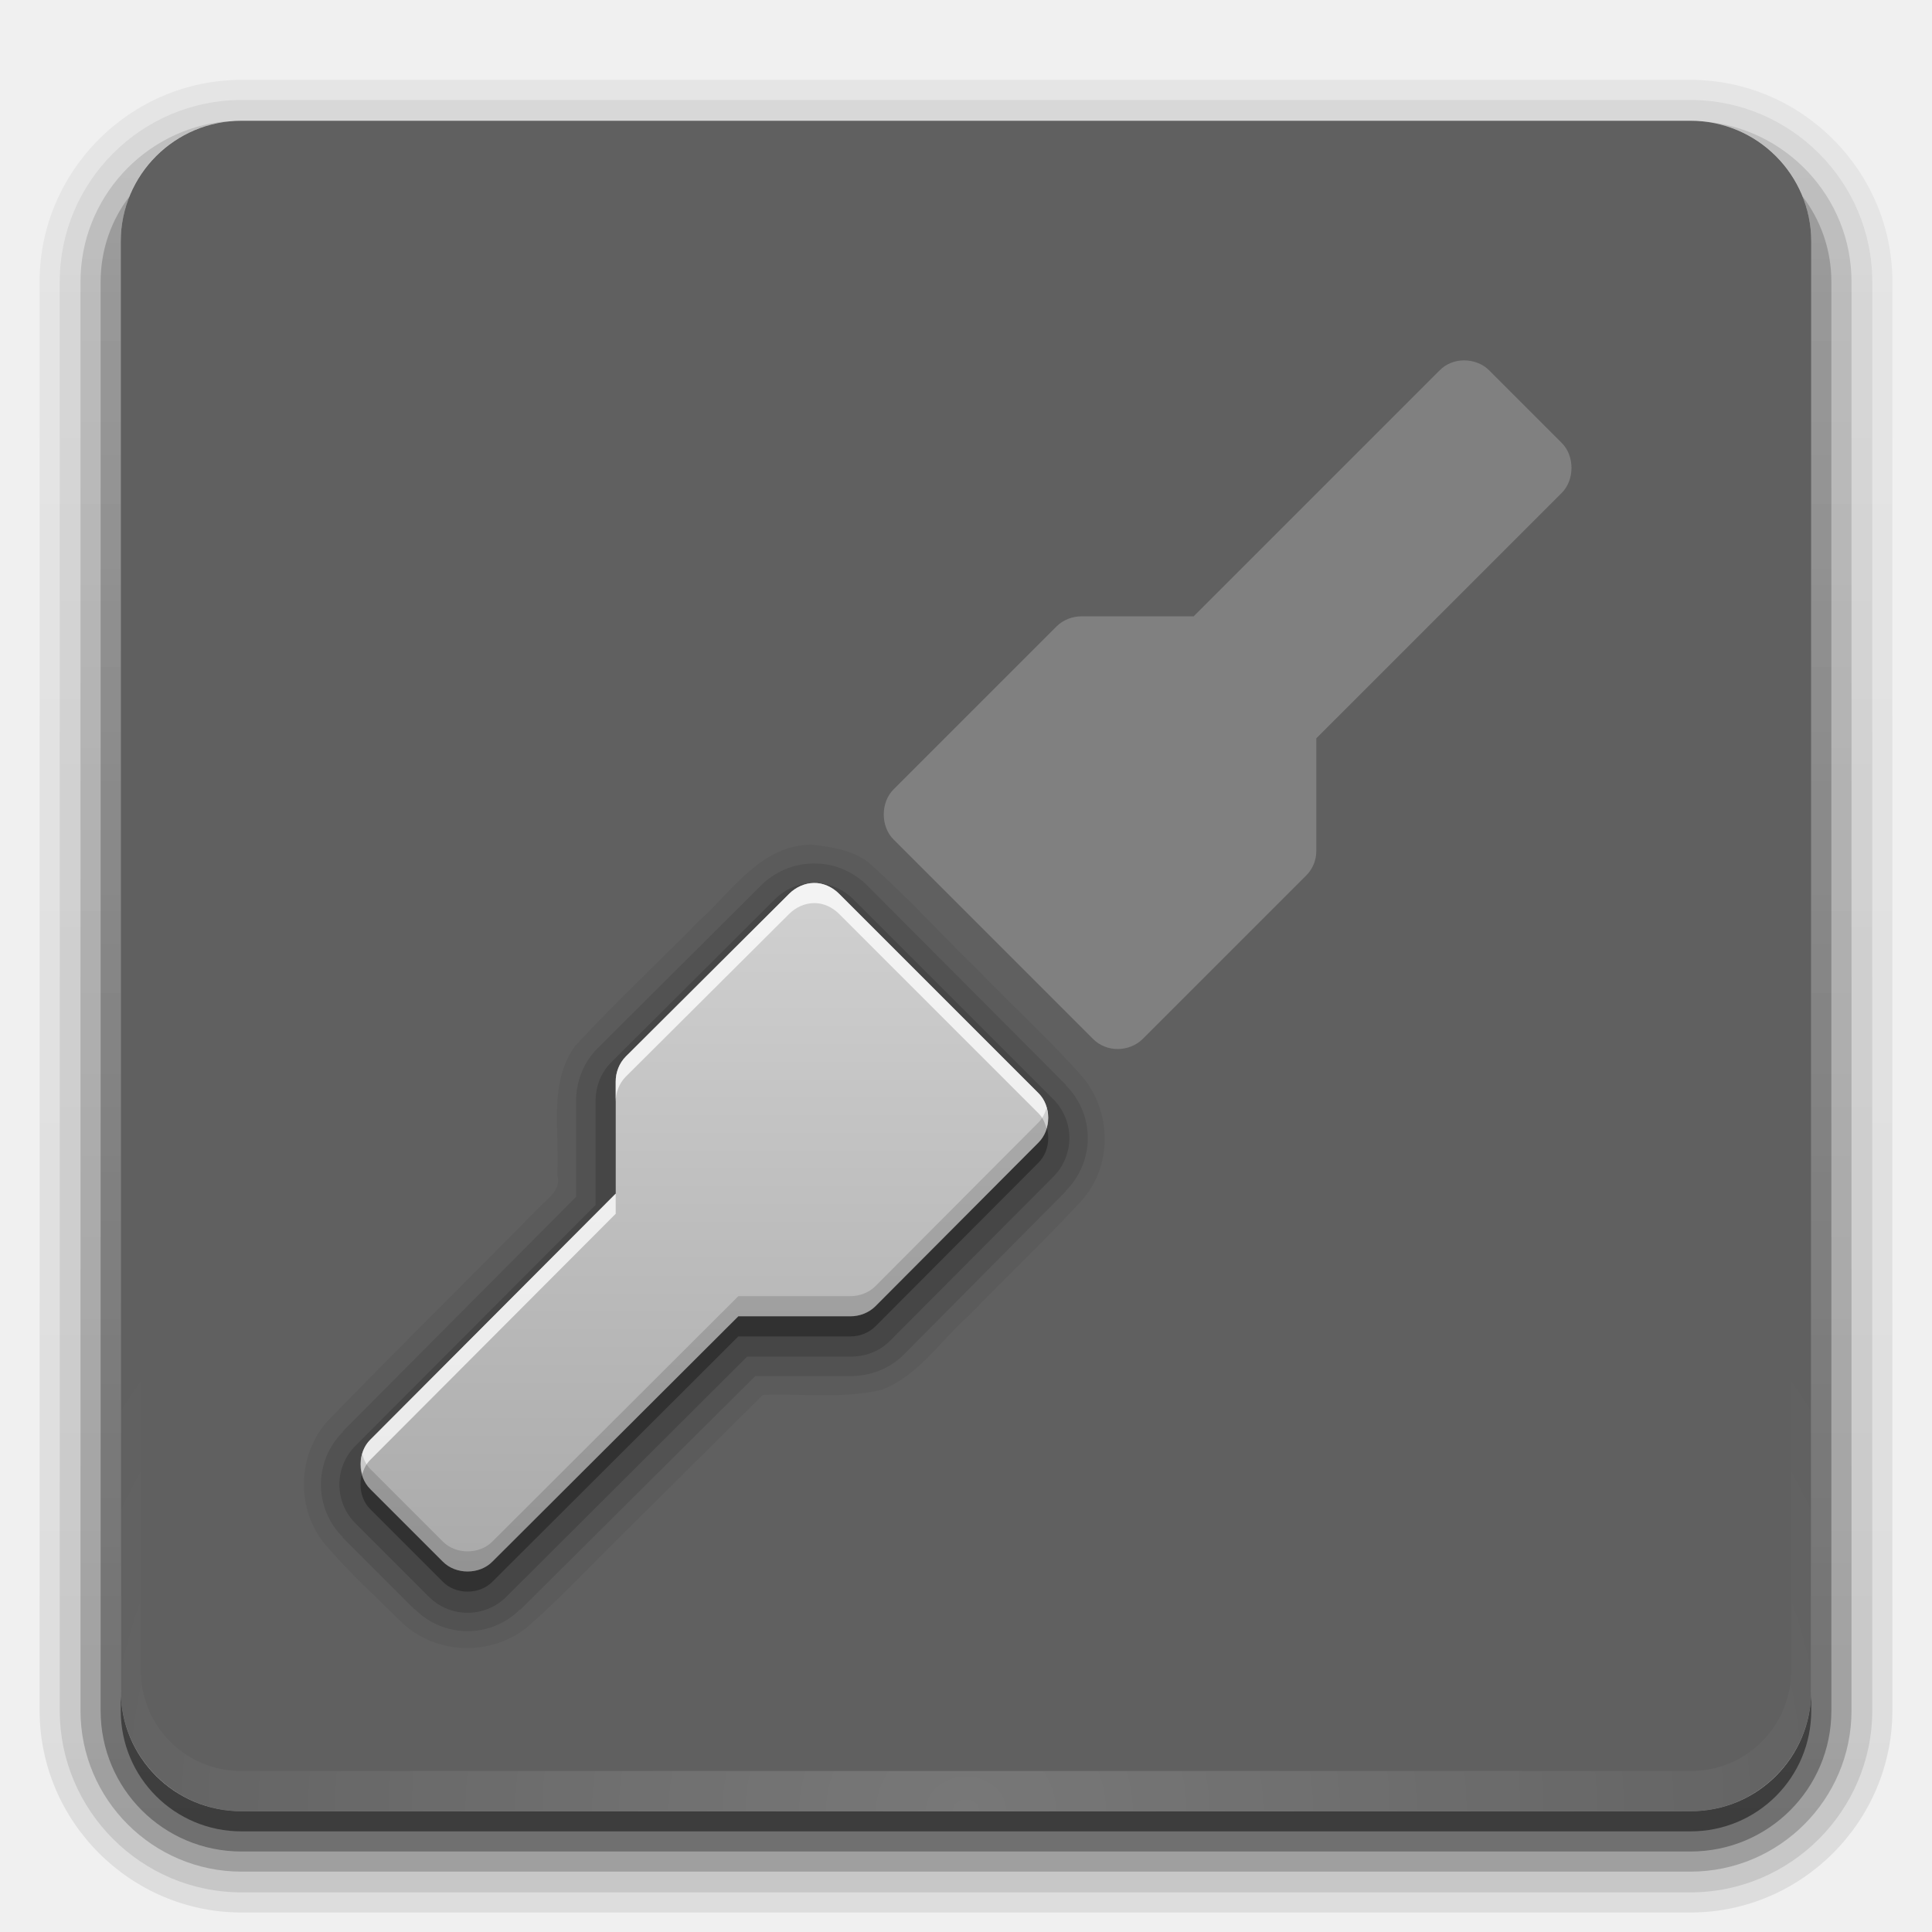
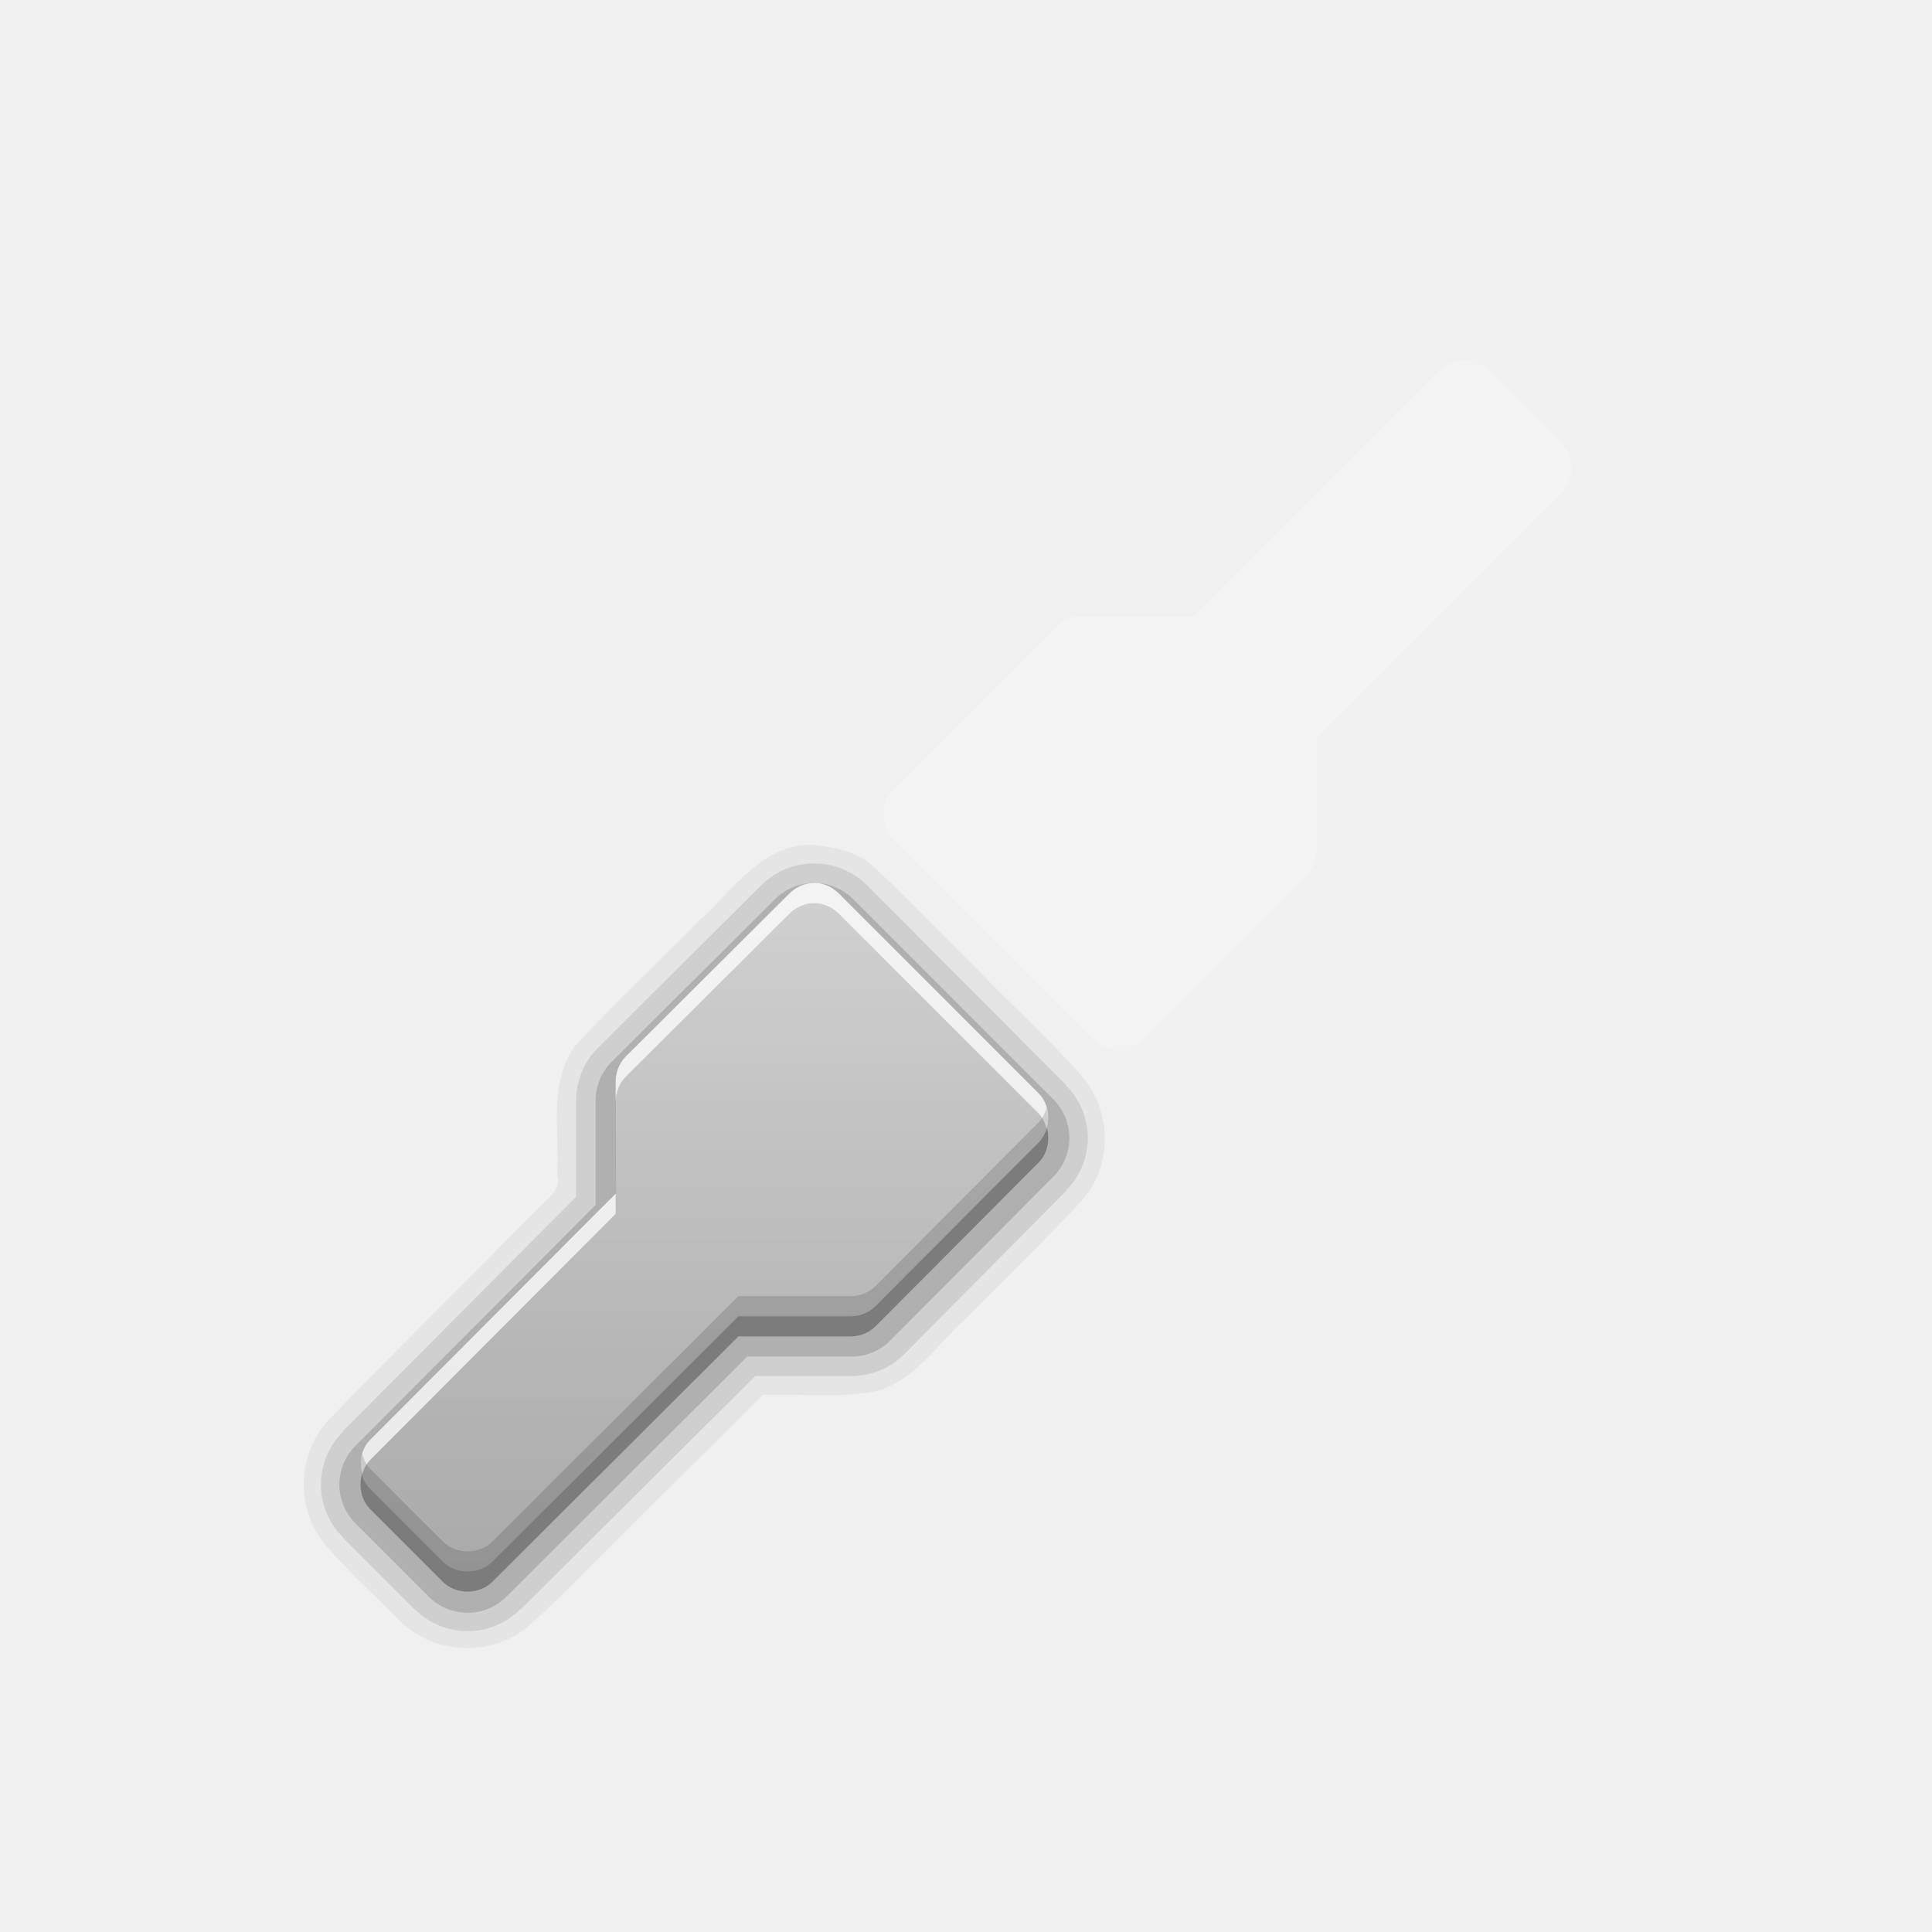
- <svg xmlns="http://www.w3.org/2000/svg" xmlns:xlink="http://www.w3.org/1999/xlink" height="96" width="96">
-   <defs>
+ <svg xmlns="http://www.w3.org/2000/svg" xmlns:xlink="http://www.w3.org/1999/xlink" height="96" width="96" id="svg2" version="1.1">
+   <defs id="defs4">
    <radialGradient cy="90.17" r="42" gradientUnits="userSpaceOnUse" id="radialGradient3619" cx="48" gradientTransform="matrix(1.15731 0 0 0.99591 -7.551 0.197)">
-       <stop stop-color="#ffffff" stop-opacity="1" />
-       <stop stop-color="#ffffff" stop-opacity="0" offset="1" />
+       <stop stop-color="#ffffff" stop-opacity="1" id="stop7" />
+       <stop stop-color="#ffffff" stop-opacity="0" offset="1" id="stop9" />
    </radialGradient>
    <linearGradient x2="0" y1="92.54" y2="7.02" gradientUnits="userSpaceOnUse" id="ButtonShadow-0" gradientTransform="matrix(1.0059 0 0 0.99417 100 0)">
-       <stop stop-color="#000000" stop-opacity="1" />
-       <stop stop-color="#000000" stop-opacity="0.588" offset="1" />
+       <stop stop-color="#000000" stop-opacity="1" id="stop12" />
+       <stop stop-color="#000000" stop-opacity="0.588" offset="1" id="stop14" />
    </linearGradient>
    <linearGradient x2="0" xlink:href="#ButtonShadow-0" y1="6.132" y2="90.24" gradientUnits="userSpaceOnUse" id="linearGradient3780" gradientTransform="matrix(1.02381 0 0 -1.0119 -1.143 98.07)" />
    <linearGradient x2="0" xlink:href="#ButtonShadow-0" y1="6.132" y2="90.24" gradientUnits="userSpaceOnUse" id="linearGradient3721" gradientTransform="matrix(1 0 0 -1 0 97)" />
    <linearGradient x2="0" y1="79.81" y2="10.985" gradientUnits="userSpaceOnUse" id="linearGradient3832" gradientTransform="matrix(0.9009 0 0 0.9009 3.419 6.095)">
-       <stop stop-color="#aaaaaa" stop-opacity="1" />
-       <stop stop-color="#f0f0f0" stop-opacity="1" offset="1" />
+       <stop stop-color="#aaaaaa" stop-opacity="1" id="stop19" />
+       <stop stop-color="#f0f0f0" stop-opacity="1" offset="1" id="stop21" />
    </linearGradient>
    <rect x="6" rx="6" y="6" fill="#000000" fill-opacity="1" stroke="none" fill-rule="nonzero" height="84" id="SVGCleanerId_0" opacity="0.6" width="84" />
  </defs>
-   <g display="inline">
-     <path d="M 12,3.969 C 6.489,3.969 1.969,8.489 1.969,14 l 0,71 c 0,5.511 4.52,10.031 10.031,10.031 l 72,0 c 5.511,0 10.031,-4.52 10.031,-10.031 l 0,-71 C 94.031,8.489 89.511,3.969 84,3.969 l -72,0 z M 12,6 84,6 c 3.324,0 6,2.676 6,6 l 0,72 c 0,3.324 -2.676,6 -6,6 L 12,90 C 8.676,90 6,87.324 6,84 L 6,12 C 6,8.676 8.676,6 12,6 z" fill="url(#linearGradient3780)" fill-opacity="1" fill-rule="nonzero" stroke="none" opacity="0.08" />
-     <path d="M 12,4.969 C 7.028,4.969 2.969,9.028 2.969,14 l 0,71 c 0,4.972 4.06,9.031 9.031,9.031 l 72,0 c 4.972,0 9.031,-4.06 9.031,-9.031 l 0,-71 C 93.031,9.028 88.972,4.969 84,4.969 l -72,0 z M 12,6 84,6 c 3.324,0 6,2.676 6,6 l 0,72 c 0,3.324 -2.676,6 -6,6 L 12,90 C 8.676,90 6,87.324 6,84 L 6,12 C 6,8.676 8.676,6 12,6 z" fill="url(#linearGradient3780)" fill-opacity="1" fill-rule="nonzero" stroke="none" opacity="0.1" />
-     <path d="M 11.188,6.031 C 7.16,6.442 4,9.866 4,14 l 0,71 c 0,4.409 3.591,8 8,8 l 72,0 c 4.409,0 8,-3.591 8,-8 L 92,14 C 92,9.803 88.741,6.354 84.625,6.031 87.658,6.337 90,8.884 90,12 l 0,72 c 0,3.324 -2.676,6 -6,6 L 12,90 C 8.676,90 6,87.324 6,84 L 6,12 c 0,-3.116 2.342,-5.663 5.375,-5.969 -0.062,0.005 -0.126,-0.006 -0.188,0 z" fill="url(#linearGradient3780)" fill-opacity="1" fill-rule="nonzero" stroke="none" opacity="0.2" />
-     <path d="M 6.438,9.75 C 5.538,10.927 5,12.397 5,14 l 0,71 c 0,3.878 3.122,7 7,7 l 72,0 c 3.878,0 7,-3.122 7,-7 L 91,14 C 91,12.397 90.462,10.927 89.562,9.75 89.842,10.444 90,11.204 90,12 l 0,72 c 0,3.324 -2.676,6 -6,6 L 12,90 C 8.676,90 6,87.324 6,84 L 6,12 C 6,11.204 6.158,10.444 6.438,9.75 z" fill="url(#linearGradient3780)" fill-opacity="1" fill-rule="nonzero" stroke="none" opacity="0.3" />
-     <path d="m 6,84 0,1 c 0,3.324 2.676,6 6,6 l 72,0 c 3.324,0 6,-2.676 6,-6 l 0,-1 c 0,3.324 -2.676,6 -6,6 L 12,90 C 8.676,90 6,87.324 6,84 z" fill="url(#linearGradient3721)" fill-opacity="1" fill-rule="nonzero" stroke="none" opacity="0.45" />
-   </g>
-   <g display="inline">
-     <use xlink:href="#SVGCleanerId_0" />
-     <path d="M 12,90 C 8.676,90 6,87.324 6,84 L 6,82 6,14 6,12 c 0,-0.335 0.041,-0.651 0.094,-0.969 0.049,-0.296 0.097,-0.597 0.188,-0.875 C 6.291,10.126 6.302,10.093 6.312,10.062 6.411,9.775 6.547,9.515 6.688,9.25 6.832,8.976 7.003,8.714 7.188,8.469 7.372,8.223 7.561,7.995 7.781,7.781 8.221,7.353 8.724,6.967 9.281,6.688 9.56,6.548 9.855,6.441 10.156,6.344 9.9,6.444 9.67,6.58 9.438,6.719 c -0.007,0.004 -0.024,-0.004 -0.031,0 -0.032,0.019 -0.062,0.043 -0.094,0.062 -0.12,0.077 -0.231,0.164 -0.344,0.25 -0.106,0.081 -0.213,0.161 -0.312,0.25 C 8.478,7.443 8.309,7.627 8.156,7.812 8.049,7.943 7.938,8.078 7.844,8.219 7.819,8.257 7.805,8.305 7.781,8.344 7.716,8.447 7.651,8.548 7.594,8.656 7.493,8.851 7.388,9.072 7.312,9.281 7.305,9.303 7.289,9.322 7.281,9.344 7.249,9.436 7.245,9.531 7.219,9.625 7.188,9.732 7.148,9.828 7.125,9.938 7.052,10.279 7,10.636 7,11 l 0,2 0,68 0,2 c 0,2.782 2.218,5 5,5 l 2,0 68,0 2,0 c 2.782,0 5,-2.218 5,-5 l 0,-2 0,-68 0,-2 C 89,10.636 88.948,10.279 88.875,9.938 88.831,9.731 88.787,9.54 88.719,9.344 88.711,9.322 88.695,9.303 88.688,9.281 88.625,9.108 88.549,8.914 88.469,8.75 88.427,8.667 88.39,8.58 88.344,8.5 88.289,8.403 88.217,8.312 88.156,8.219 88.062,8.078 87.951,7.943 87.844,7.812 87.701,7.638 87.541,7.466 87.375,7.312 87.364,7.302 87.355,7.291 87.344,7.281 87.205,7.156 87.059,7.047 86.906,6.938 86.804,6.864 86.702,6.784 86.594,6.719 c -0.007,-0.004 -0.024,0.004 -0.031,0 -0.232,-0.139 -0.463,-0.275 -0.719,-0.375 0.302,0.097 0.596,0.204 0.875,0.344 0.557,0.279 1.06,0.666 1.5,1.094 0.22,0.214 0.409,0.442 0.594,0.688 0.184,0.246 0.355,0.508 0.5,0.781 0.14,0.265 0.276,0.525 0.375,0.812 0.01,0.031 0.021,0.063 0.031,0.094 0.09,0.278 0.139,0.579 0.188,0.875 C 89.959,11.349 90,11.665 90,12 l 0,2 0,68 0,2 c 0,3.324 -2.676,6 -6,6 l -72,0 z" fill="url(#radialGradient3619)" fill-opacity="1" fill-rule="nonzero" stroke="none" opacity="0.15" />
-   </g>
-   <path d="m 40.344,41.969 c -2.499,7.43e-4 -3.921,2.256 -5.585,3.764 -2.052,2.094 -4.21,4.092 -6.191,6.249 -1.338,1.861 -0.747,4.243 -0.88,6.378 0.232,0.792 -0.493,1.188 -0.955,1.694 -3.464,3.51 -6.998,6.985 -10.419,10.516 -1.564,1.698 -1.63,4.462 -0.126,6.212 1.151,1.349 2.521,2.594 3.781,3.844 1.71,1.628 4.52,1.692 6.312,0.156 1.837,-1.613 3.514,-3.463 5.289,-5.168 2.112,-2.1 4.224,-4.2 6.336,-6.301 1.962,-0.079 3.965,0.203 5.886,-0.248 1.822,-0.678 2.908,-2.407 4.313,-3.659 1.865,-1.92 3.831,-3.78 5.634,-5.738 C 55.287,57.964 55.256,55.238 53.781,53.5 52.167,51.664 50.314,49.99 48.607,48.216 46.772,46.434 45.05,44.524 43.133,42.833 42.315,42.227 41.316,42.084 40.344,41.969 z" fill="#000000" fill-opacity="1" stroke="none" opacity="0.05" />
-   <path d="M 40.375,42.906 C 39.378,42.926 38.47,43.343 37.812,44 l -8.125,8.094 C 28.963,52.82 28.617,53.796 28.625,54.75 l 0,4.719 -11.594,11.656 0,0.031 c -1.445,1.435 -1.445,3.784 0,5.219 l 0,0.031 3.562,3.562 0.031,0 c 1.435,1.445 3.784,1.445 5.219,0 0.006,-0.006 0.025,0.006 0.031,0 L 37.531,68.375 l 4.719,0 c 0.954,0.008 1.93,-0.338 2.656,-1.062 l 8.062,-8.125 0,-0.031 c 1.445,-1.435 1.445,-3.784 0,-5.219 -0.006,-0.006 0.006,-0.025 0,-0.031 L 43.094,44 c -0.665,-0.665 -1.607,-1.106 -2.656,-1.094 0.02,-2.3e-4 -0.015,-0.001 -0.062,0 z" fill="#000000" fill-opacity="1" stroke="none" opacity="0.1" />
-   <path d="M 40.406,43.875 C 39.66,43.89 38.992,44.196 38.5,44.688 l -8.125,8.094 c -0.535,0.536 -0.787,1.24 -0.781,1.969 l 0,5.125 -11.906,11.938 c -1.099,1.076 -1.099,2.83 0,3.906 l 3.594,3.594 c 1.076,1.099 2.83,1.099 3.906,0 l 11.938,-11.906 5.125,0 c 0.729,0.006 1.433,-0.246 1.969,-0.781 L 52.312,58.5 c 1.099,-1.076 1.099,-2.83 0,-3.906 L 42.406,44.688 c -0.497,-0.496 -1.193,-0.822 -1.969,-0.812 -0.011,1.24e-4 -0.021,-2.54e-4 -0.031,0 z" fill="#000000" fill-opacity="1" stroke="none" opacity="0.15" />
-   <path d="m 40.438,44.875 c -0.449,0.004 -0.901,0.214 -1.219,0.531 L 31.094,53.5 c -0.324,0.324 -0.504,0.792 -0.5,1.25 l 0,5.562 -12.188,12.219 c -0.657,0.644 -0.657,1.825 0,2.469 L 22,78.594 c 0.644,0.657 1.825,0.657 2.469,0 l 12.219,-12.188 5.562,0 c 0.458,0.004 0.926,-0.176 1.25,-0.5 l 8.094,-8.125 c 0.657,-0.644 0.657,-1.825 0,-2.469 L 41.688,45.406 c -0.331,-0.33 -0.783,-0.542 -1.25,-0.531 z" fill="#000000" fill-opacity="1" stroke="none" opacity="0.3" />
-   <path d="m 72.75,17.906 c -0.458,0 -0.897,0.171 -1.219,0.5 L 59.312,30.625 l -5.562,0 c -0.458,-0.004 -0.926,0.176 -1.25,0.5 l -8.094,8.094 c -0.657,0.644 -0.657,1.856 0,2.5 L 54.312,51.625 c 0.331,0.33 0.783,0.511 1.25,0.5 0.449,-0.004 0.901,-0.183 1.219,-0.5 l 8.125,-8.125 c 0.324,-0.324 0.504,-0.761 0.5,-1.219 l 0,-5.594 L 77.594,24.5 c 0.657,-0.644 0.657,-1.856 0,-2.5 L 74,18.406 c -0.322,-0.329 -0.792,-0.5 -1.25,-0.5 z" fill="#ffffff" fill-opacity="1" stroke="none" opacity="0.2" />
-   <path d="m 40.438,43.875 c -0.449,0.004 -0.901,0.214 -1.219,0.531 L 31.094,52.5 c -0.324,0.324 -0.504,0.792 -0.5,1.25 l 0,5.562 -12.188,12.219 c -0.657,0.644 -0.657,1.825 0,2.469 L 22,77.594 c 0.644,0.657 1.825,0.657 2.469,0 l 12.219,-12.188 5.562,0 c 0.458,0.004 0.926,-0.176 1.25,-0.5 l 8.094,-8.125 c 0.657,-0.644 0.657,-1.825 0,-2.469 L 41.688,44.406 c -0.331,-0.33 -0.783,-0.542 -1.25,-0.531 z" fill="url(#linearGradient3832)" fill-opacity="1" stroke="none" />
-   <path d="m 40.438,43.875 c -0.449,0.004 -0.901,0.214 -1.219,0.531 L 31.094,52.5 c -0.324,0.324 -0.504,0.792 -0.5,1.25 l 0,1 c -0.004,-0.458 0.176,-0.926 0.5,-1.25 l 8.125,-8.094 c 0.317,-0.317 0.77,-0.528 1.219,-0.531 0.467,-0.011 0.919,0.201 1.25,0.531 l 9.906,9.906 c 0.208,0.204 0.33,0.473 0.406,0.75 0.177,-0.605 0.05,-1.303 -0.406,-1.75 L 41.688,44.406 C 41.357,44.076 40.905,43.864 40.438,43.875 z M 30.594,59.312 18.406,71.531 C 17.957,71.971 17.835,72.651 18,73.25 c 0.078,-0.267 0.205,-0.522 0.406,-0.719 l 12.188,-12.219 0,-1 z" fill="#ffffff" fill-opacity="1" stroke="none" opacity="0.75" />
-   <path d="m 52,55.062 c -0.078,0.267 -0.205,0.522 -0.406,0.719 L 43.5,63.906 c -0.324,0.324 -0.792,0.504 -1.25,0.5 l -5.562,0 -12.219,12.188 c -0.644,0.657 -1.825,0.657 -2.469,0 L 18.406,73 C 18.198,72.796 18.076,72.527 18,72.25 17.823,72.855 17.95,73.553 18.406,74 L 22,77.594 c 0.644,0.657 1.825,0.657 2.469,0 l 12.219,-12.188 5.562,0 c 0.458,0.004 0.926,-0.176 1.25,-0.5 l 8.094,-8.125 C 52.043,56.341 52.165,55.662 52,55.062 z" fill="#000000" fill-opacity="1" stroke="none" opacity="0.14" />
+   <path d="m 40.344,41.969 c -2.499,7.43e-4 -3.921,2.256 -5.585,3.764 -2.052,2.094 -4.21,4.092 -6.191,6.249 -1.338,1.861 -0.747,4.243 -0.88,6.378 0.232,0.792 -0.493,1.188 -0.955,1.694 -3.464,3.51 -6.998,6.985 -10.419,10.516 -1.564,1.698 -1.63,4.462 -0.126,6.212 1.151,1.349 2.521,2.594 3.781,3.844 1.71,1.628 4.52,1.692 6.312,0.156 1.837,-1.613 3.514,-3.463 5.289,-5.168 2.112,-2.1 4.224,-4.2 6.336,-6.301 1.962,-0.079 3.965,0.203 5.886,-0.248 1.822,-0.678 2.908,-2.407 4.313,-3.659 1.865,-1.92 3.831,-3.78 5.634,-5.738 C 55.287,57.964 55.256,55.238 53.781,53.5 52.167,51.664 50.314,49.99 48.607,48.216 46.772,46.434 45.05,44.524 43.133,42.833 42.315,42.227 41.316,42.084 40.344,41.969 z" fill="#000000" fill-opacity="1" stroke="none" opacity="0.05" id="path42" />
+   <path d="M 40.375,42.906 C 39.378,42.926 38.47,43.343 37.812,44 l -8.125,8.094 C 28.963,52.82 28.617,53.796 28.625,54.75 l 0,4.719 -11.594,11.656 0,0.031 c -1.445,1.435 -1.445,3.784 0,5.219 l 0,0.031 3.562,3.562 0.031,0 c 1.435,1.445 3.784,1.445 5.219,0 0.006,-0.006 0.025,0.006 0.031,0 L 37.531,68.375 l 4.719,0 c 0.954,0.008 1.93,-0.338 2.656,-1.062 l 8.062,-8.125 0,-0.031 c 1.445,-1.435 1.445,-3.784 0,-5.219 -0.006,-0.006 0.006,-0.025 0,-0.031 L 43.094,44 c -0.665,-0.665 -1.607,-1.106 -2.656,-1.094 0.02,-2.3e-4 -0.015,-0.001 -0.062,0 z" fill="#000000" fill-opacity="1" stroke="none" opacity="0.1" id="path44" />
+   <path d="M 40.406,43.875 C 39.66,43.89 38.992,44.196 38.5,44.688 l -8.125,8.094 c -0.535,0.536 -0.787,1.24 -0.781,1.969 l 0,5.125 -11.906,11.938 c -1.099,1.076 -1.099,2.83 0,3.906 l 3.594,3.594 c 1.076,1.099 2.83,1.099 3.906,0 l 11.938,-11.906 5.125,0 c 0.729,0.006 1.433,-0.246 1.969,-0.781 L 52.312,58.5 c 1.099,-1.076 1.099,-2.83 0,-3.906 L 42.406,44.688 c -0.497,-0.496 -1.193,-0.822 -1.969,-0.812 -0.011,1.24e-4 -0.021,-2.54e-4 -0.031,0 z" fill="#000000" fill-opacity="1" stroke="none" opacity="0.15" id="path46" />
+   <path d="m 40.438,44.875 c -0.449,0.004 -0.901,0.214 -1.219,0.531 L 31.094,53.5 c -0.324,0.324 -0.504,0.792 -0.5,1.25 l 0,5.562 -12.188,12.219 c -0.657,0.644 -0.657,1.825 0,2.469 L 22,78.594 c 0.644,0.657 1.825,0.657 2.469,0 l 12.219,-12.188 5.562,0 c 0.458,0.004 0.926,-0.176 1.25,-0.5 l 8.094,-8.125 c 0.657,-0.644 0.657,-1.825 0,-2.469 L 41.688,45.406 c -0.331,-0.33 -0.783,-0.542 -1.25,-0.531 z" fill="#000000" fill-opacity="1" stroke="none" opacity="0.3" id="path48" />
+   <path d="m 72.75,17.906 c -0.458,0 -0.897,0.171 -1.219,0.5 L 59.312,30.625 l -5.562,0 c -0.458,-0.004 -0.926,0.176 -1.25,0.5 l -8.094,8.094 c -0.657,0.644 -0.657,1.856 0,2.5 L 54.312,51.625 c 0.331,0.33 0.783,0.511 1.25,0.5 0.449,-0.004 0.901,-0.183 1.219,-0.5 l 8.125,-8.125 c 0.324,-0.324 0.504,-0.761 0.5,-1.219 l 0,-5.594 L 77.594,24.5 c 0.657,-0.644 0.657,-1.856 0,-2.5 L 74,18.406 c -0.322,-0.329 -0.792,-0.5 -1.25,-0.5 z" fill="#ffffff" fill-opacity="1" stroke="none" opacity="0.2" id="path50" />
+   <path d="m 40.438,43.875 c -0.449,0.004 -0.901,0.214 -1.219,0.531 L 31.094,52.5 c -0.324,0.324 -0.504,0.792 -0.5,1.25 l 0,5.562 -12.188,12.219 c -0.657,0.644 -0.657,1.825 0,2.469 L 22,77.594 c 0.644,0.657 1.825,0.657 2.469,0 l 12.219,-12.188 5.562,0 c 0.458,0.004 0.926,-0.176 1.25,-0.5 l 8.094,-8.125 c 0.657,-0.644 0.657,-1.825 0,-2.469 L 41.688,44.406 c -0.331,-0.33 -0.783,-0.542 -1.25,-0.531 z" fill="url(#linearGradient3832)" fill-opacity="1" stroke="none" id="path52" />
+   <path d="m 40.438,43.875 c -0.449,0.004 -0.901,0.214 -1.219,0.531 L 31.094,52.5 c -0.324,0.324 -0.504,0.792 -0.5,1.25 l 0,1 c -0.004,-0.458 0.176,-0.926 0.5,-1.25 l 8.125,-8.094 c 0.317,-0.317 0.77,-0.528 1.219,-0.531 0.467,-0.011 0.919,0.201 1.25,0.531 l 9.906,9.906 c 0.208,0.204 0.33,0.473 0.406,0.75 0.177,-0.605 0.05,-1.303 -0.406,-1.75 L 41.688,44.406 C 41.357,44.076 40.905,43.864 40.438,43.875 z M 30.594,59.312 18.406,71.531 C 17.957,71.971 17.835,72.651 18,73.25 c 0.078,-0.267 0.205,-0.522 0.406,-0.719 l 12.188,-12.219 0,-1 z" fill="#ffffff" fill-opacity="1" stroke="none" opacity="0.75" id="path54" />
+   <path d="m 52,55.062 c -0.078,0.267 -0.205,0.522 -0.406,0.719 L 43.5,63.906 c -0.324,0.324 -0.792,0.504 -1.25,0.5 l -5.562,0 -12.219,12.188 c -0.644,0.657 -1.825,0.657 -2.469,0 L 18.406,73 C 18.198,72.796 18.076,72.527 18,72.25 17.823,72.855 17.95,73.553 18.406,74 L 22,77.594 c 0.644,0.657 1.825,0.657 2.469,0 l 12.219,-12.188 5.562,0 c 0.458,0.004 0.926,-0.176 1.25,-0.5 l 8.094,-8.125 C 52.043,56.341 52.165,55.662 52,55.062 z" fill="#000000" fill-opacity="1" stroke="none" opacity="0.14" id="path56" />
</svg>
